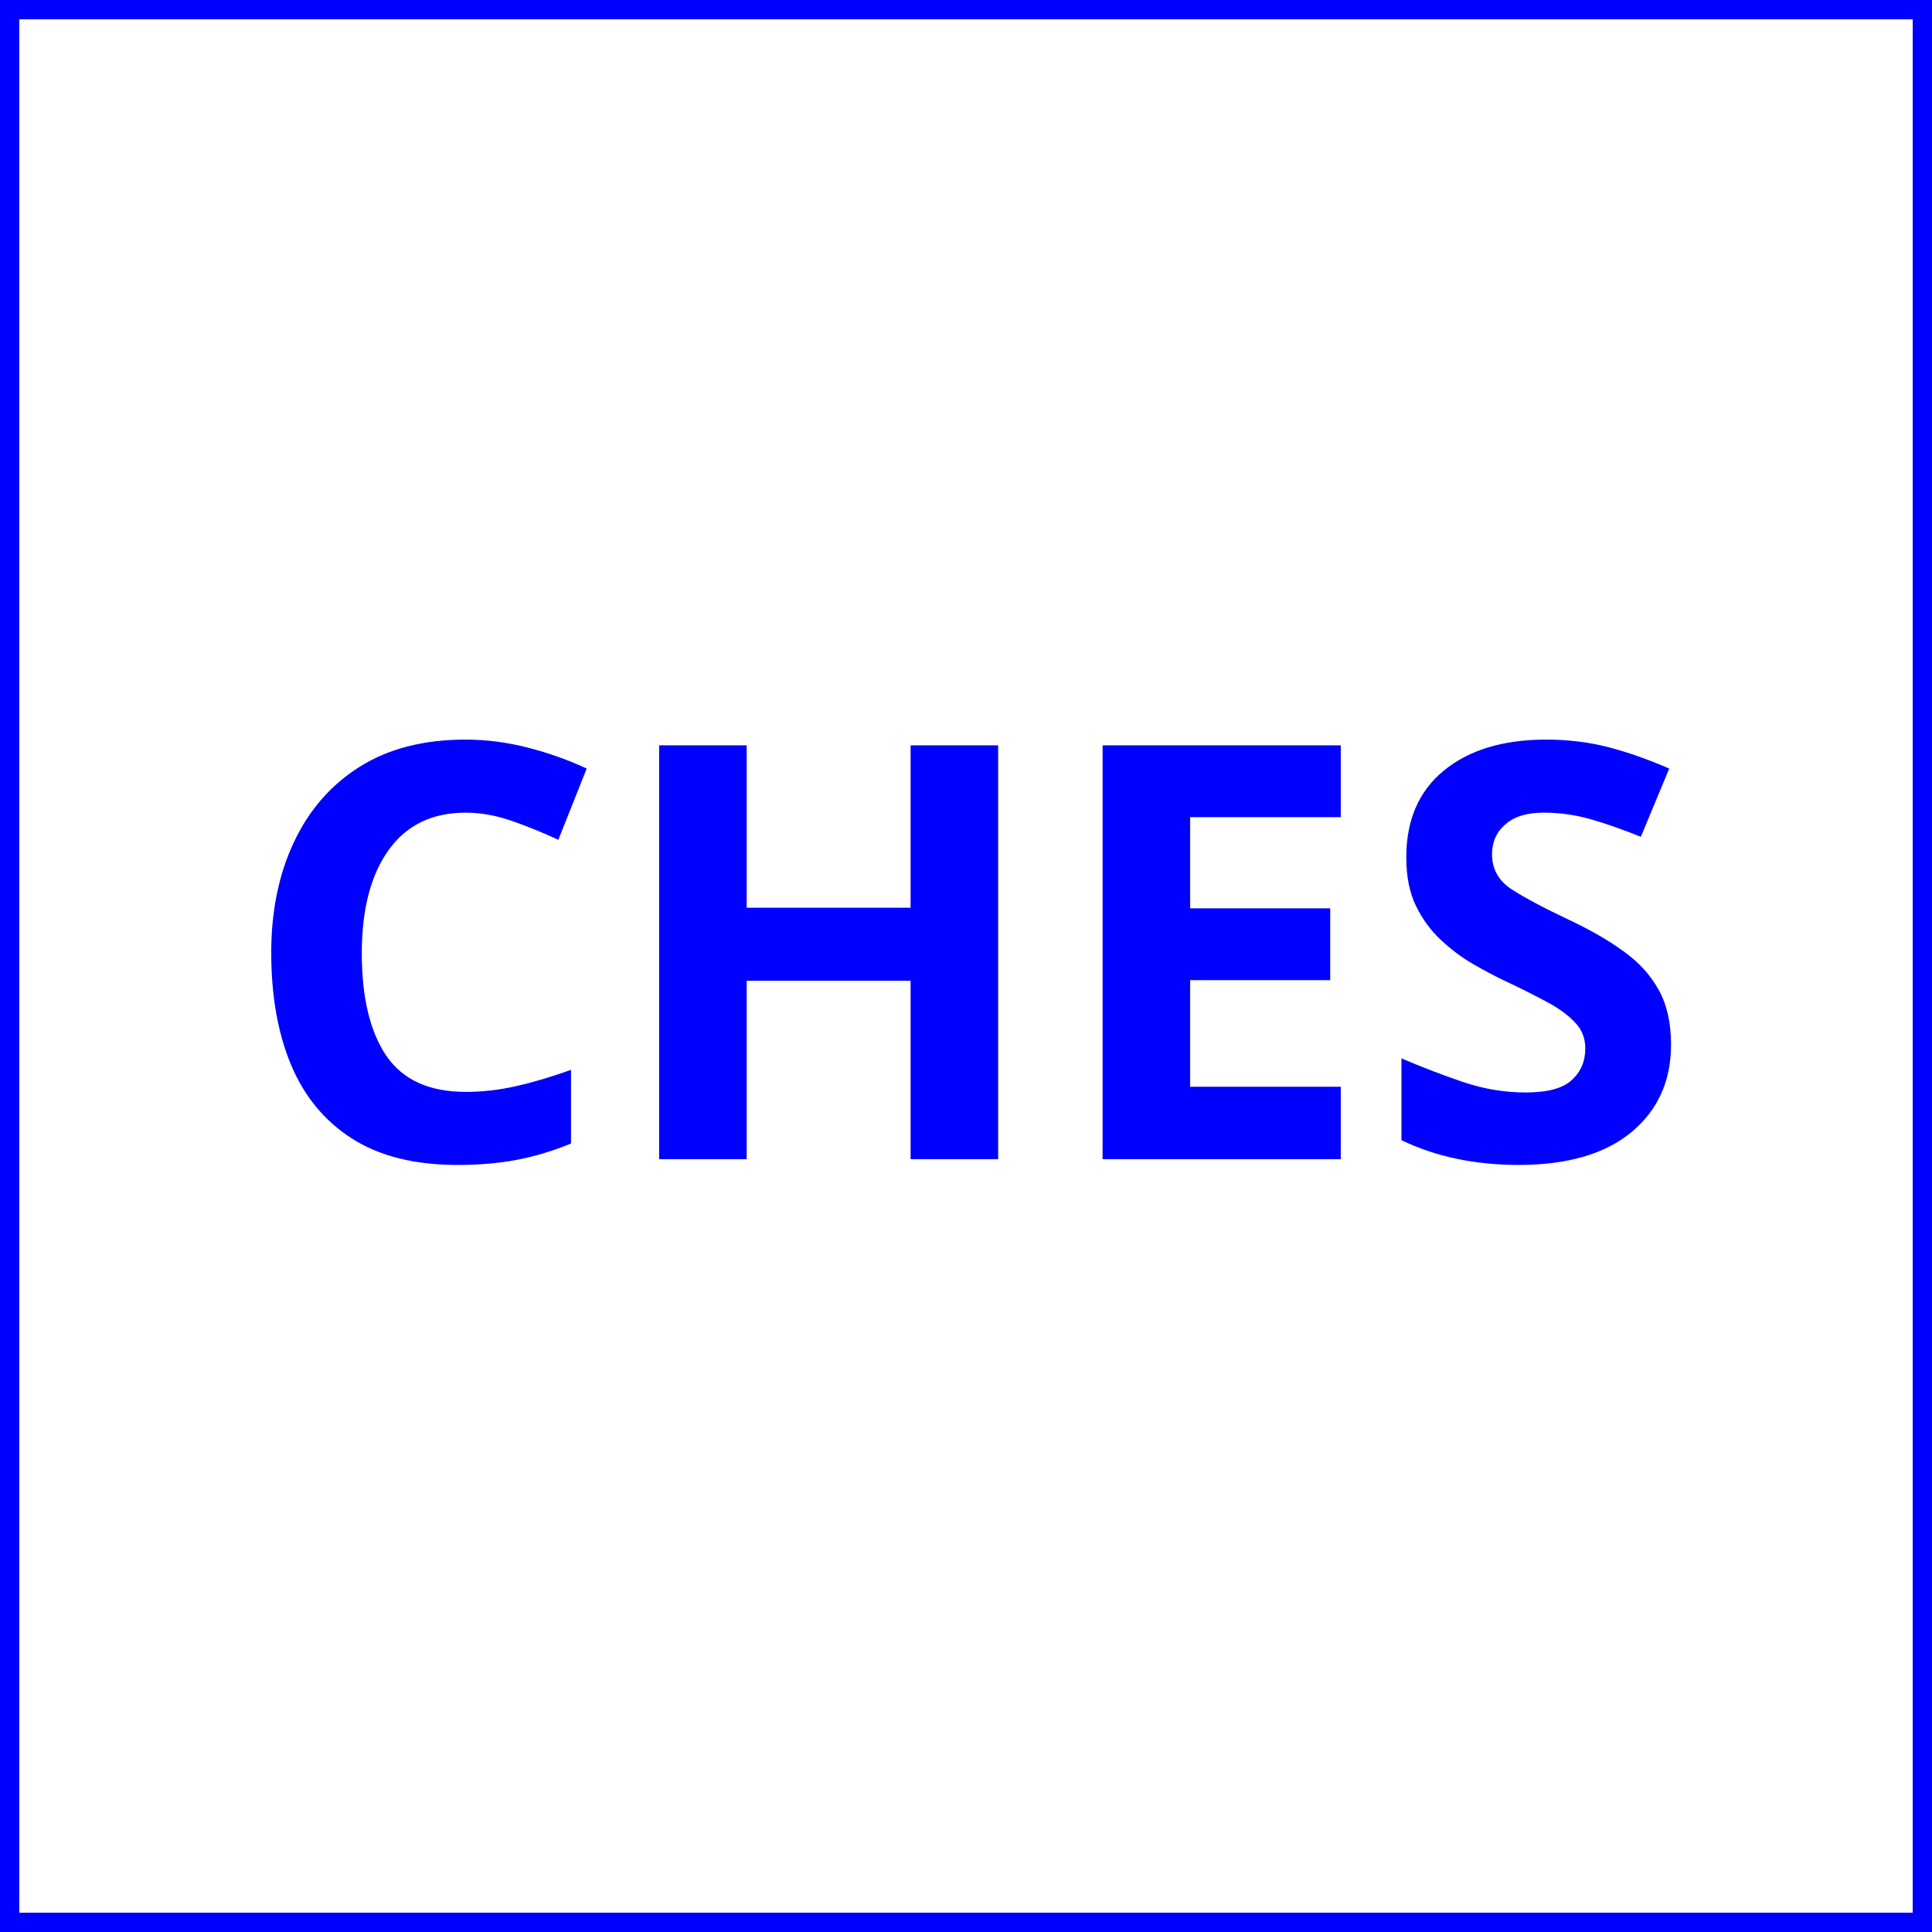
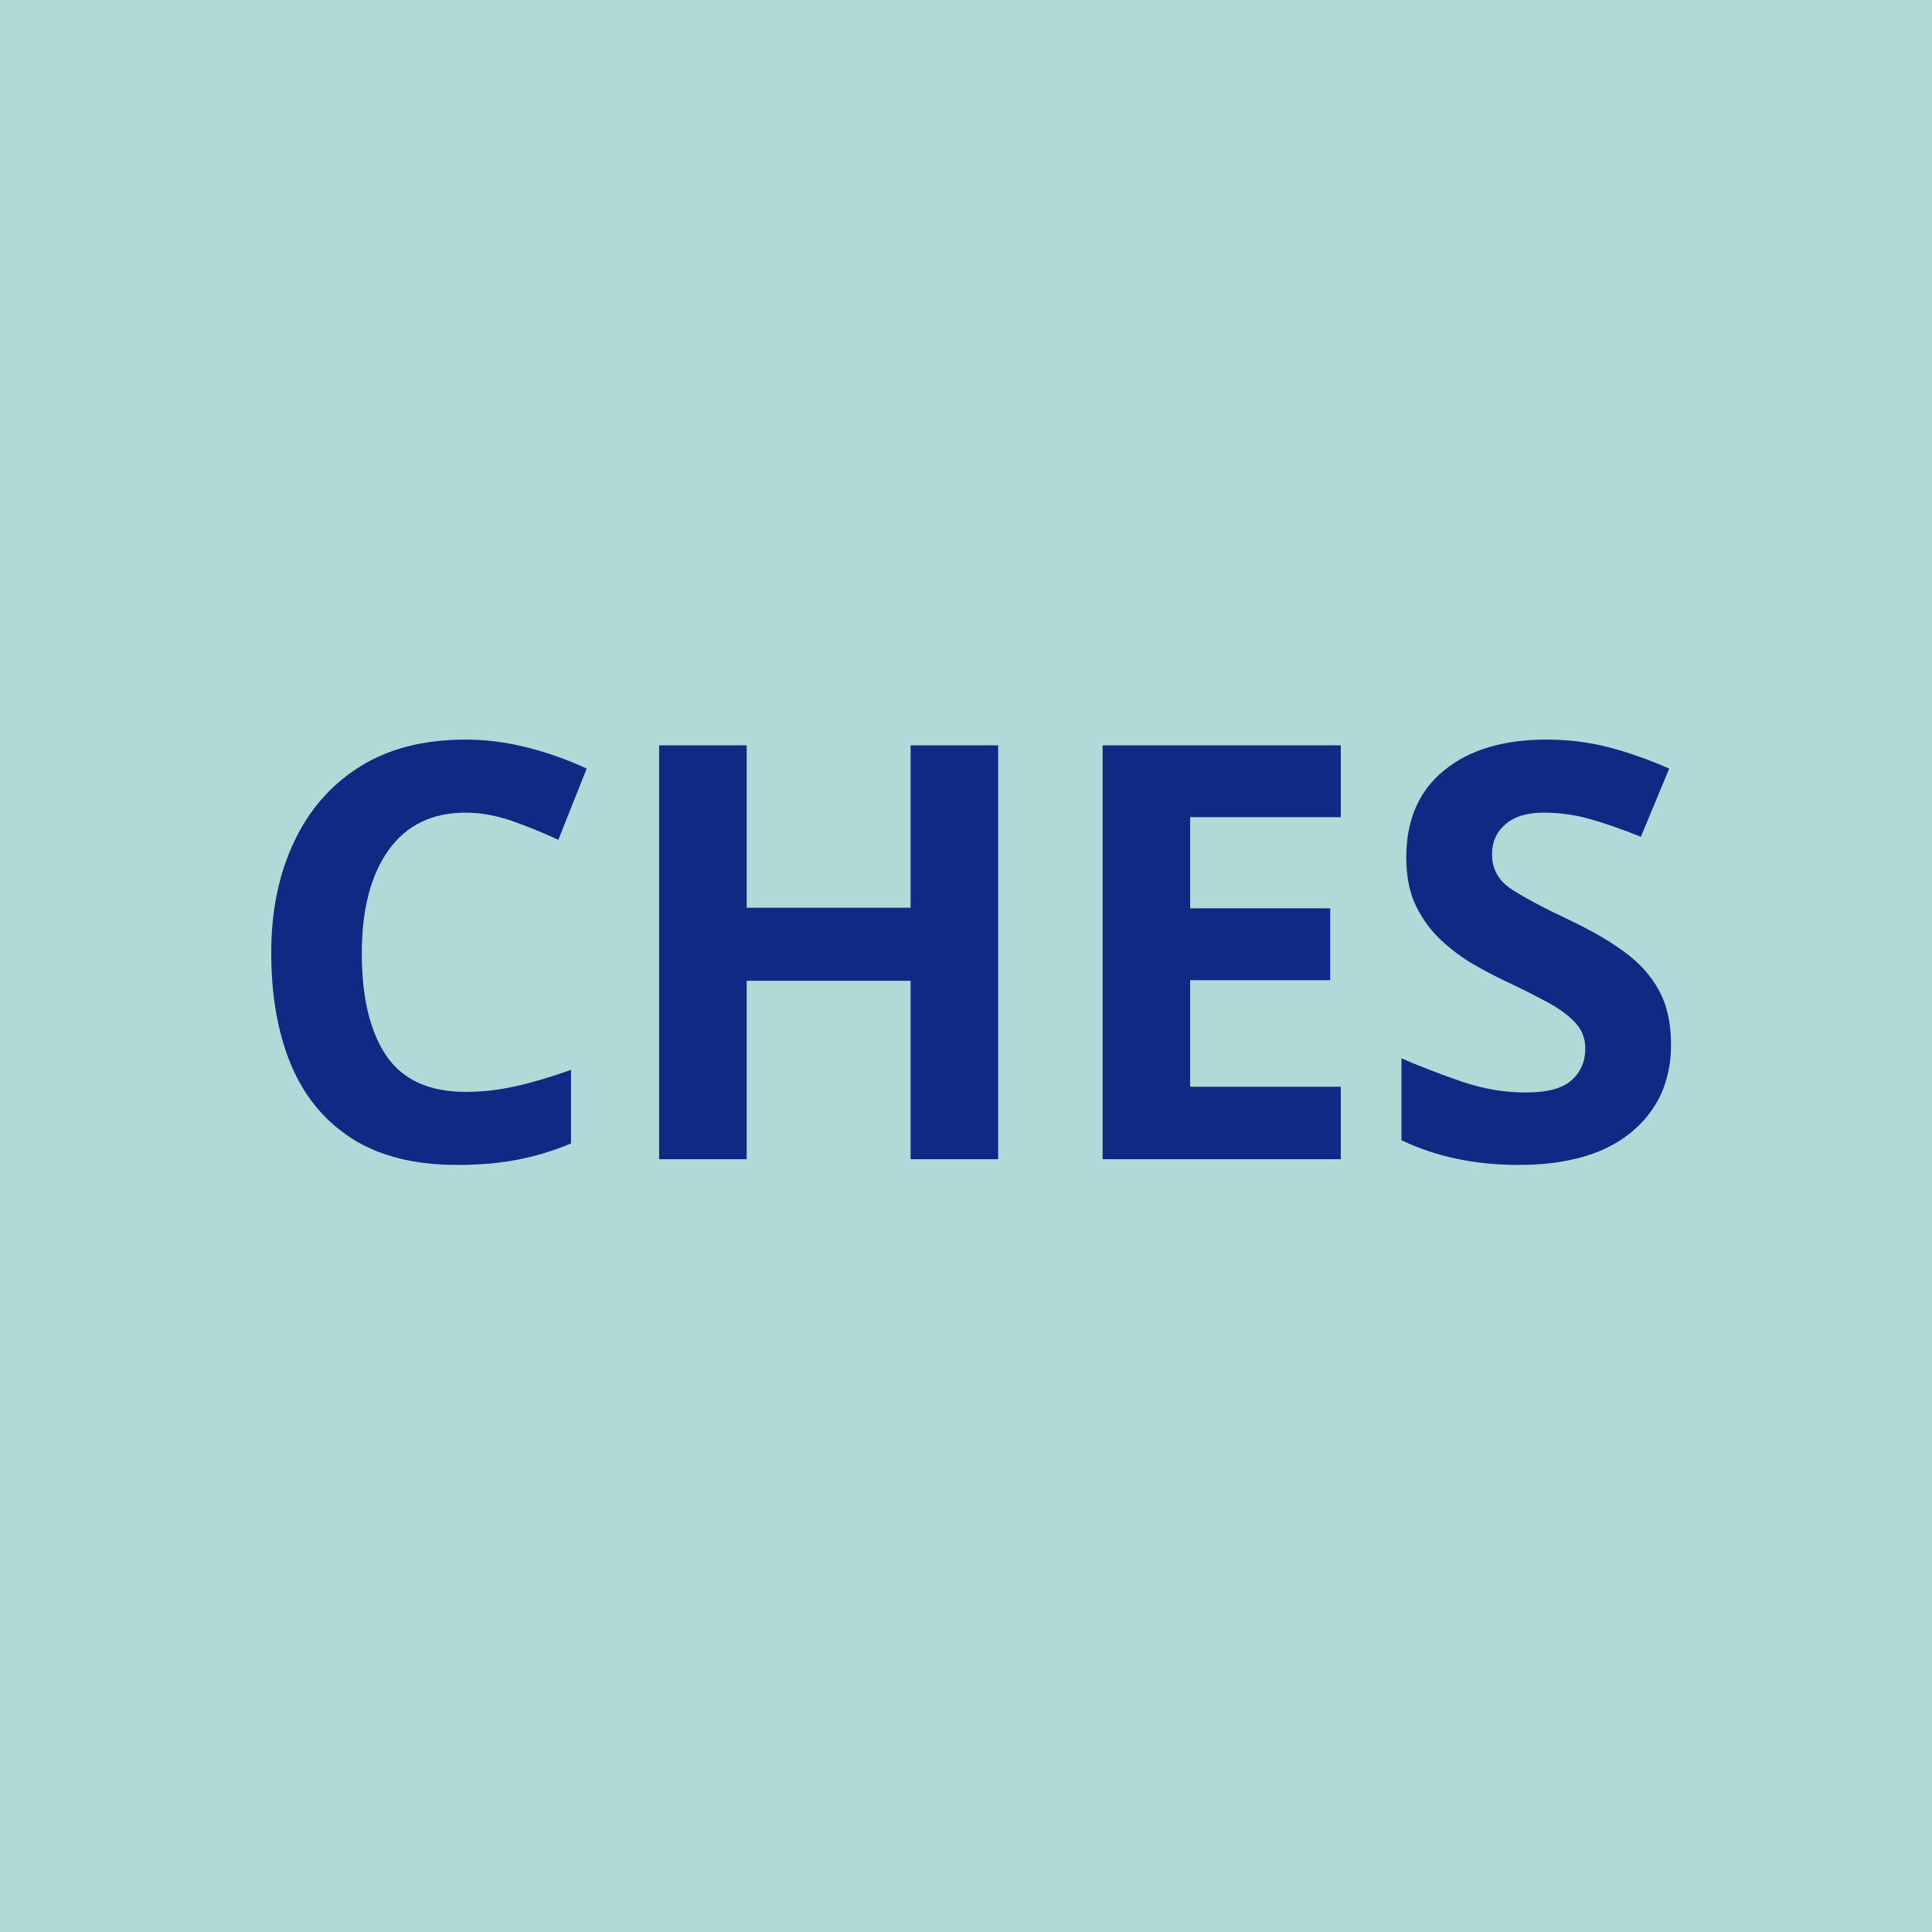
<svg xmlns="http://www.w3.org/2000/svg" width="100" height="100">
  <defs>
    <style type="text/css">
    .ches {
    font: bold 30px sans-serif;
-     fill: blue;
+     fill: #102a83; /* pale teal */
    }
    </style>
  </defs>
-   <rect x="0" y="0" height="100" width="100" stroke="blue" fill="white" stroke-width="2" />
+   <rect x="0" y="0" height="100" width="100" stroke="none" fill="#b2d8d8" stroke-width="2" />
  <text x="50" y="60" text-anchor="middle" class="ches">CHES</text>
</svg>
